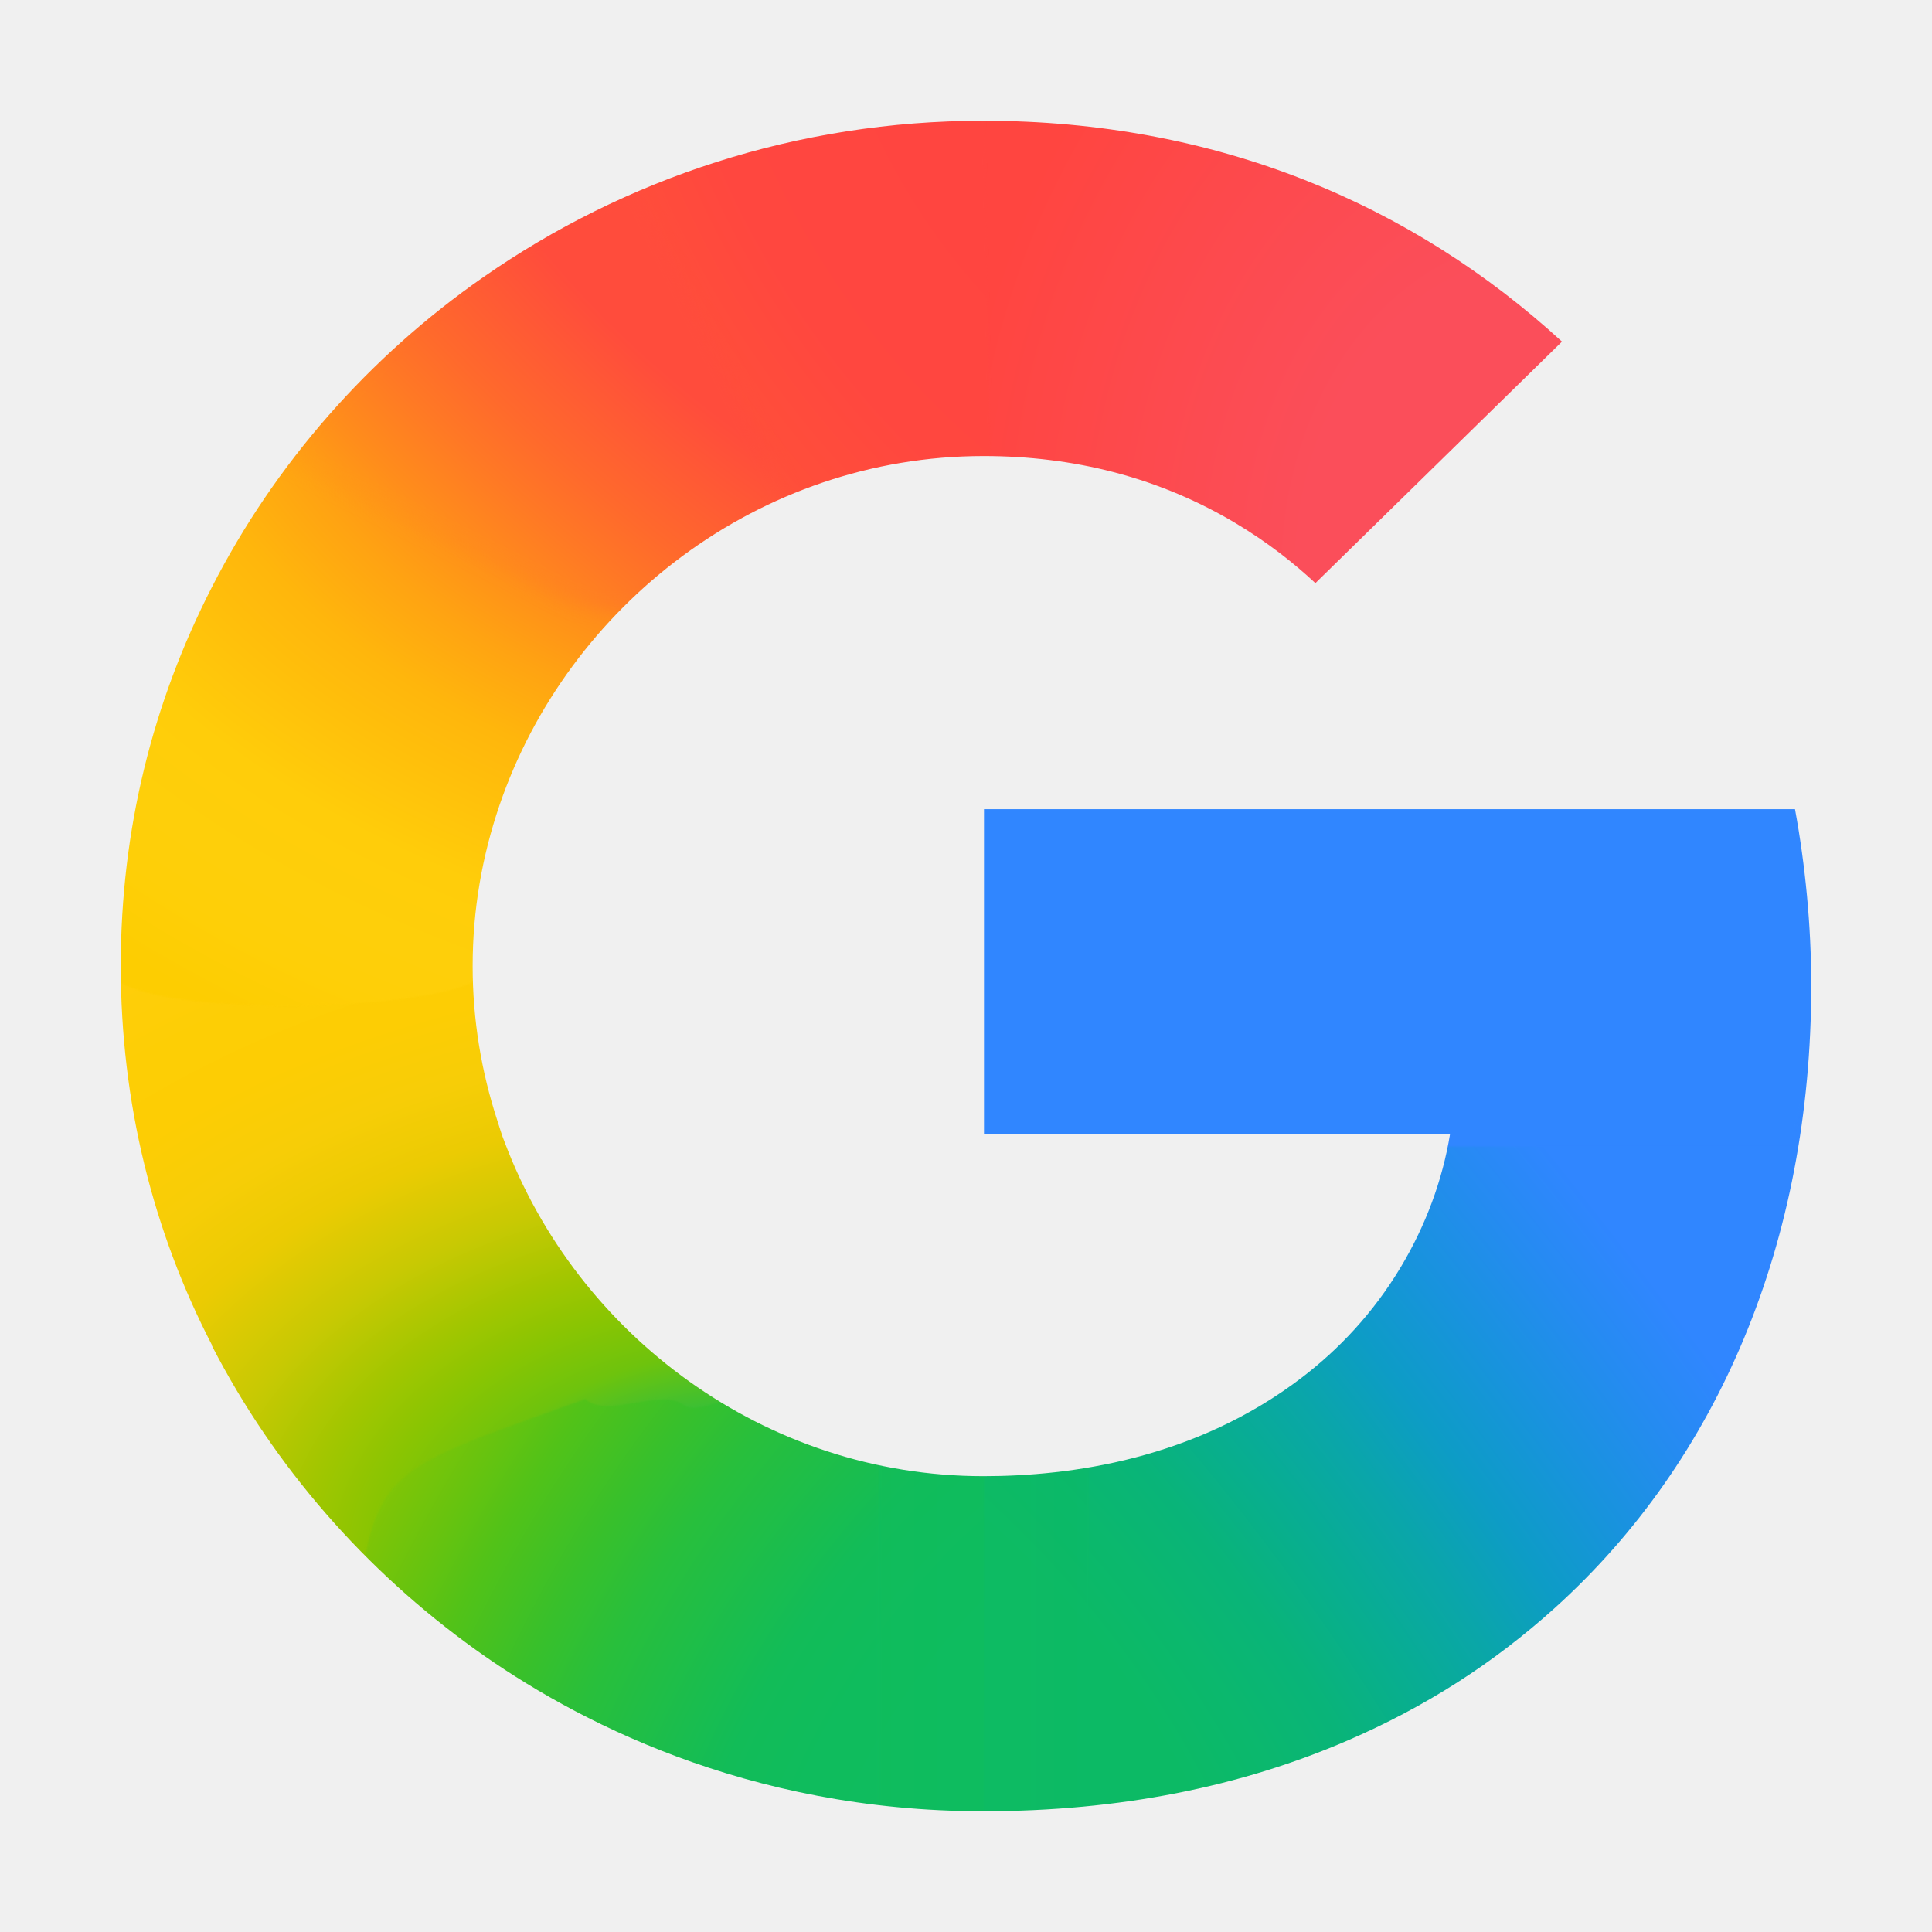
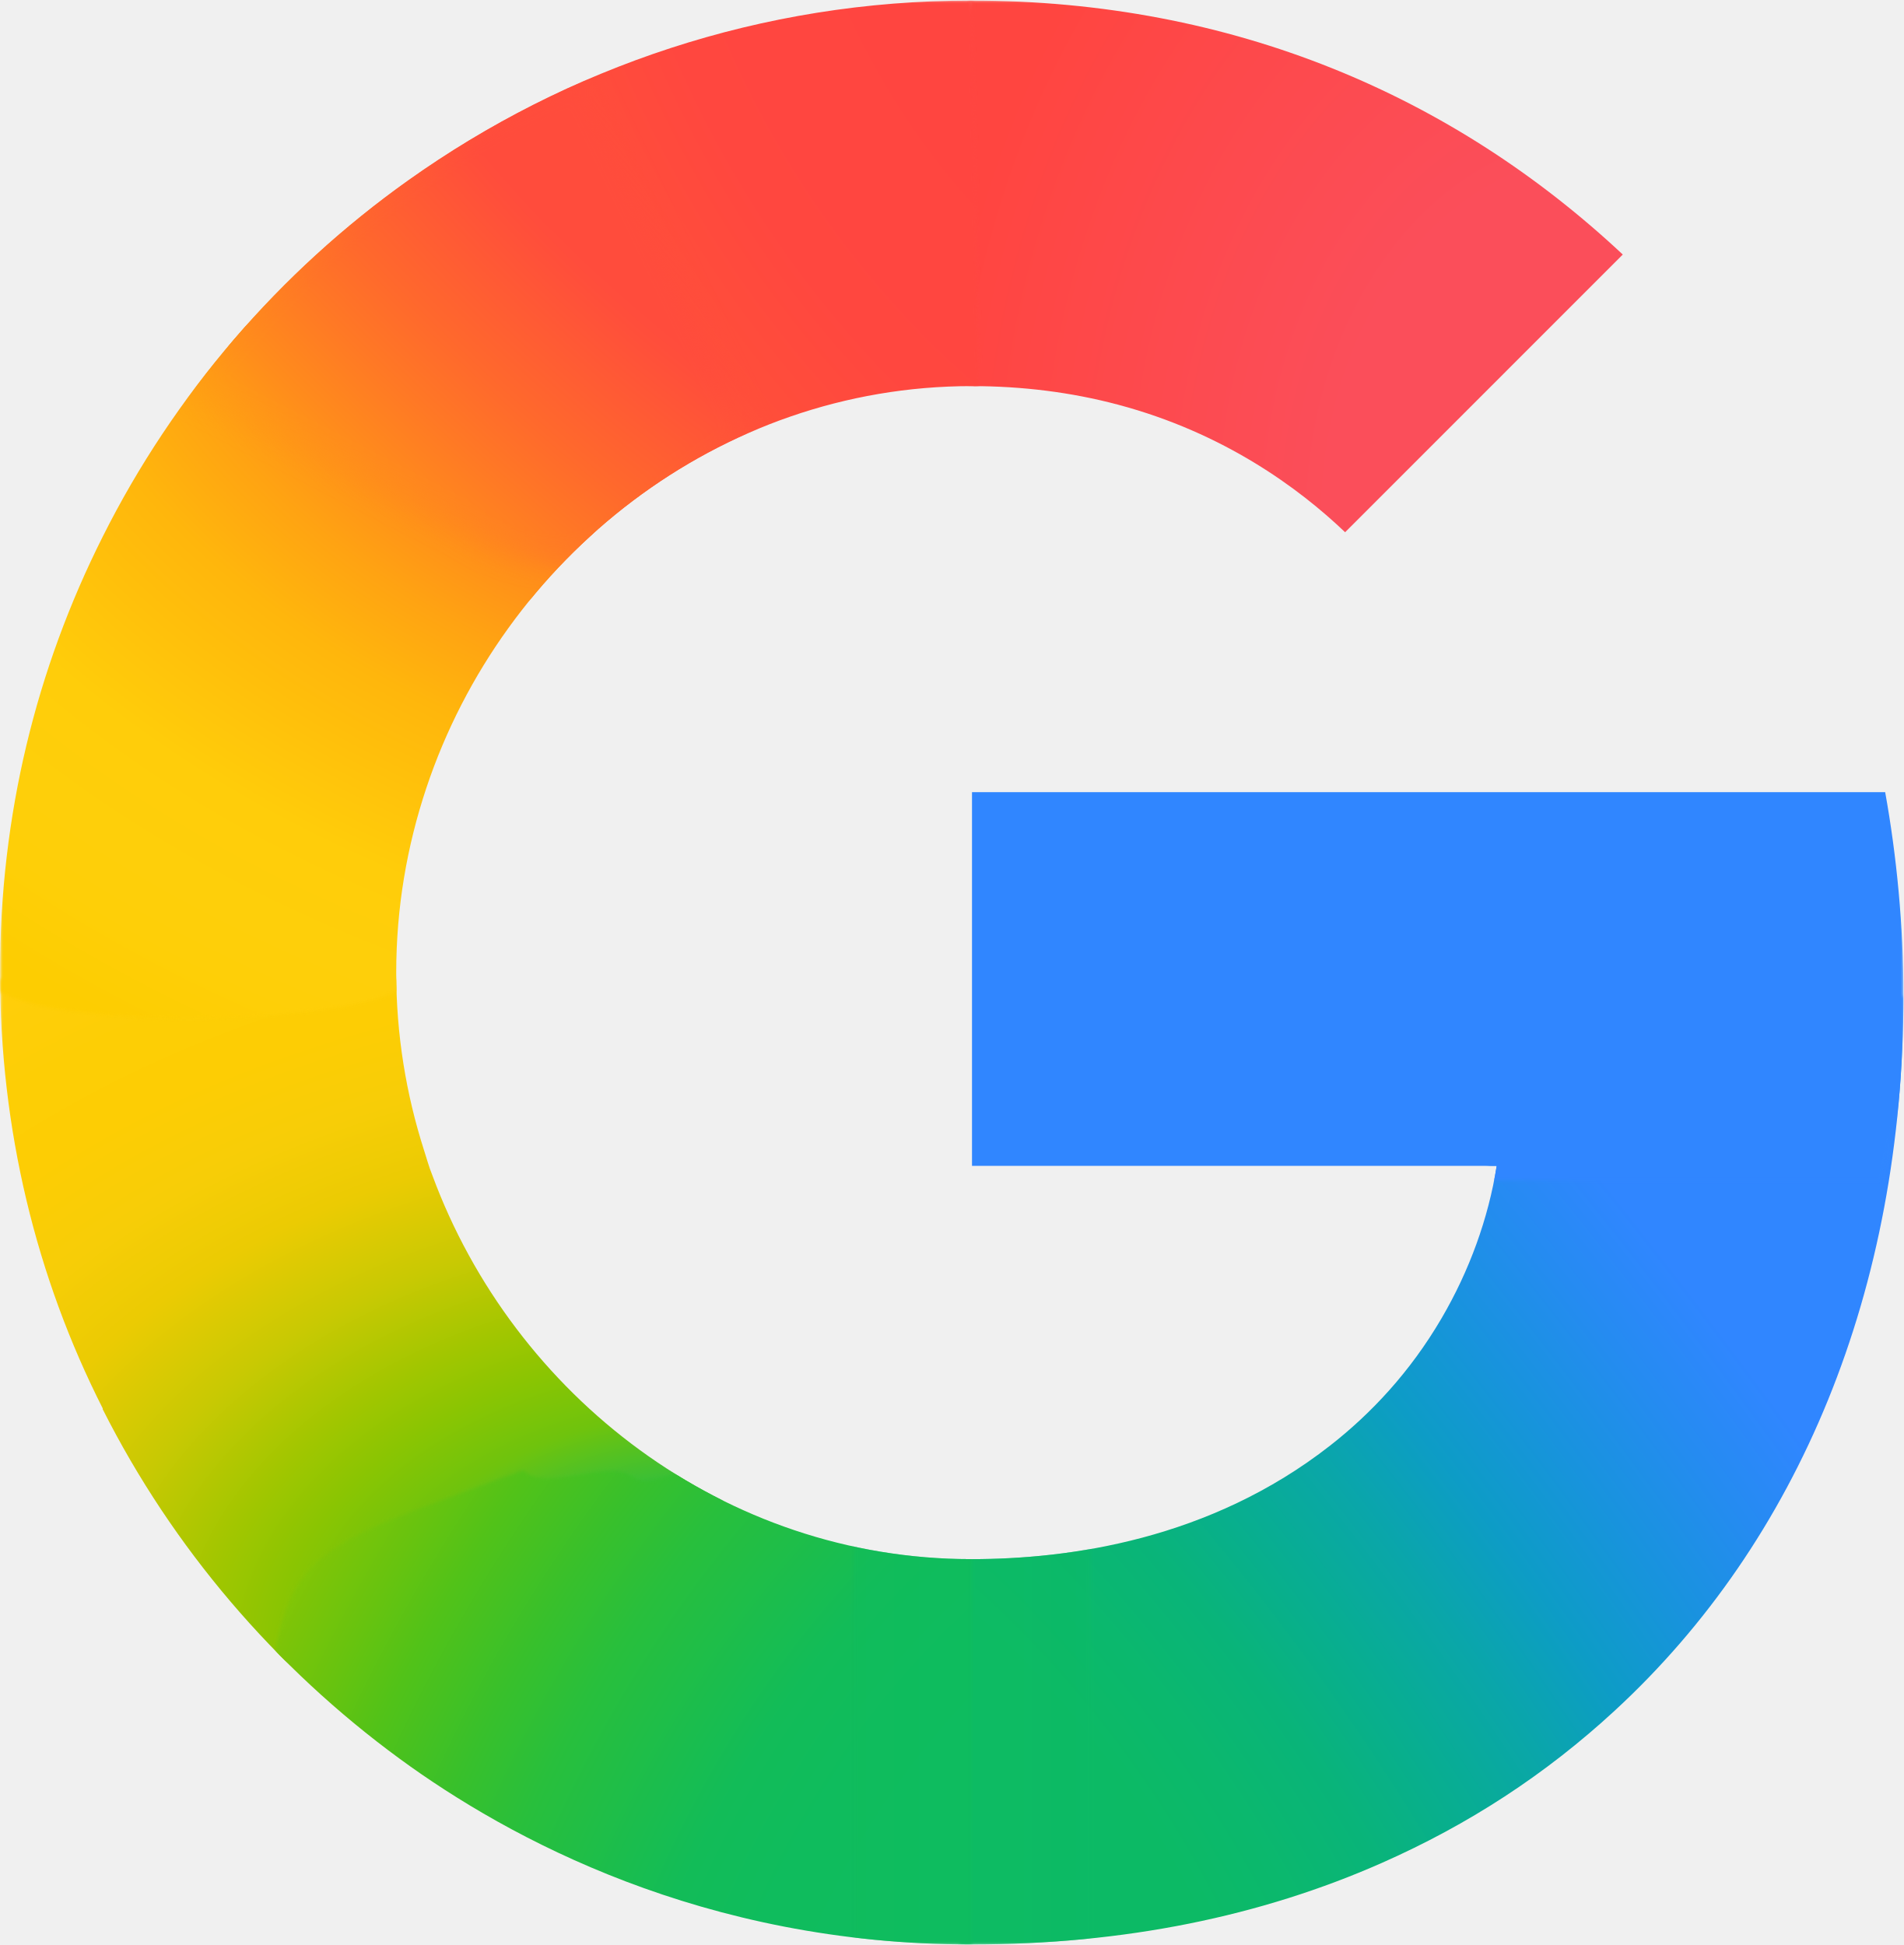
- <svg xmlns="http://www.w3.org/2000/svg" width="64" height="64" viewBox="0 0 64 64" fill="none">
-   <mask id="mask0_5479_55087" style="mask-type:luminance" maskUnits="userSpaceOnUse" x="4" y="4" width="56" height="56">
-     <path d="M59.462 26.805H32.596V37.571H48.034C47.785 39.094 47.228 40.593 46.412 41.959C45.477 43.525 44.322 44.717 43.137 45.625C39.588 48.344 35.451 48.9 32.578 48.9C25.32 48.9 19.118 44.209 16.717 37.835C16.62 37.603 16.556 37.364 16.477 37.128C15.947 35.506 15.657 33.788 15.657 32.002C15.657 30.143 15.971 28.364 16.543 26.684C18.801 20.057 25.142 15.107 32.583 15.107C34.08 15.107 35.521 15.285 36.888 15.64C40.011 16.452 42.22 18.052 43.574 19.317L51.743 11.317C46.774 6.761 40.296 4 32.569 4C26.392 4 20.689 5.924 16.016 9.177C12.226 11.815 9.117 15.347 7.02 19.448C5.068 23.252 4 27.466 4 31.998C4 36.529 5.07 40.788 7.021 44.556V44.581C9.082 48.581 12.096 52.025 15.759 54.651C18.959 56.945 24.697 60 32.569 60C37.096 60 41.109 59.184 44.647 57.654C47.2 56.551 49.462 55.111 51.509 53.262C54.215 50.818 56.334 47.795 57.78 44.316C59.226 40.838 60 36.905 60 32.641C60 30.655 59.8 28.638 59.462 26.805V26.805Z" fill="white" />
-   </mask>
-   <g mask="url(#mask0_5479_55087)">
-     <g filter="url(#filter0_f_5479_55087)">
-       <path d="M3.588 32.187C3.618 36.647 4.889 41.249 6.813 44.964V44.989C8.203 47.687 10.102 49.818 12.266 51.93L25.334 47.161C22.862 45.905 22.485 45.136 20.712 43.732C18.901 41.905 17.551 39.809 16.711 37.35H16.677L16.711 37.325C16.158 35.701 16.103 33.978 16.083 32.187H3.588Z" fill="url(#paint0_radial_5479_55087)" />
-     </g>
-     <g filter="url(#filter1_f_5479_55087)">
-       <path d="M32.597 3.796C31.305 8.334 31.799 12.745 32.597 15.311C34.089 15.312 35.525 15.49 36.888 15.844C40.011 16.656 42.221 18.256 43.574 19.521L51.952 11.316C46.989 6.766 41.016 3.803 32.597 3.796Z" fill="url(#paint1_radial_5479_55087)" />
-     </g>
-     <g filter="url(#filter2_f_5479_55087)">
-       <path d="M32.569 3.76C26.233 3.76 20.383 5.734 15.59 9.07C13.81 10.309 12.177 11.739 10.723 13.331C10.342 16.905 13.575 21.298 19.977 21.262C23.084 17.648 27.678 15.31 32.791 15.31C32.796 15.31 32.801 15.311 32.805 15.311L32.597 3.761C32.587 3.761 32.578 3.76 32.569 3.76Z" fill="url(#paint2_radial_5479_55087)" />
-     </g>
-     <g filter="url(#filter3_f_5479_55087)">
-       <path d="M53.48 33.481L47.825 37.366C47.577 38.889 47.019 40.388 46.203 41.755C45.269 43.32 44.113 44.512 42.928 45.42C39.387 48.134 35.261 48.693 32.388 48.695C29.419 53.752 28.898 56.285 32.597 60.366C37.173 60.362 41.23 59.536 44.809 57.989C47.396 56.871 49.688 55.413 51.763 53.538C54.505 51.061 56.653 47.997 58.118 44.473C59.584 40.948 60.368 36.962 60.368 32.641L53.48 33.481Z" fill="url(#paint3_radial_5479_55087)" />
-     </g>
-     <g filter="url(#filter4_f_5479_55087)">
-       <path d="M32.179 26.395V37.979H59.387C59.626 36.392 60.418 34.34 60.418 32.64C60.418 30.654 60.218 28.229 59.88 26.395H32.179Z" fill="#3086FF" />
-     </g>
-     <g filter="url(#filter5_f_5479_55087)">
-       <path d="M10.853 12.922C9.174 14.759 7.739 16.816 6.602 19.039C4.651 22.843 3.583 27.466 3.583 31.997C3.583 32.061 3.588 32.124 3.588 32.188C4.452 33.844 15.524 33.527 16.082 32.188C16.082 32.125 16.075 32.064 16.075 32.002C16.075 30.143 16.389 28.773 16.961 27.093C17.667 25.02 18.773 23.111 20.186 21.467C20.507 21.058 21.362 20.178 21.611 19.651C21.706 19.45 21.439 19.337 21.424 19.266C21.407 19.187 21.048 19.251 20.968 19.192C20.713 19.005 20.208 18.907 19.901 18.82C19.245 18.634 18.159 18.225 17.555 17.801C15.648 16.459 12.671 14.857 10.853 12.922Z" fill="url(#paint4_radial_5479_55087)" />
-     </g>
-     <g filter="url(#filter6_f_5479_55087)">
-       <path d="M17.596 19.273C22.02 21.953 23.292 17.921 26.233 16.659L21.117 6.05C19.235 6.841 17.457 7.824 15.807 8.972C13.343 10.687 11.167 12.779 9.37 15.16L17.596 19.273Z" fill="url(#paint5_radial_5479_55087)" />
-     </g>
-     <g filter="url(#filter7_f_5479_55087)">
-       <path d="M19.397 46.343C13.459 48.486 12.529 48.563 11.982 52.243C13.027 53.263 14.149 54.205 15.342 55.06C18.542 57.354 24.697 60.409 32.57 60.409C32.579 60.409 32.588 60.408 32.597 60.408V48.491C32.591 48.491 32.584 48.491 32.578 48.491C29.63 48.491 27.275 47.717 24.859 46.371C24.264 46.039 23.183 46.93 22.634 46.532C21.877 45.982 20.054 47.005 19.397 46.343Z" fill="url(#paint6_radial_5479_55087)" />
-     </g>
-     <g opacity="0.5" filter="url(#filter8_f_5479_55087)">
-       <path d="M29.119 48.114V60.201C30.221 60.33 31.367 60.408 32.569 60.408C33.775 60.408 34.941 60.346 36.074 60.232V48.196C34.804 48.413 33.608 48.49 32.578 48.49C31.391 48.49 30.237 48.352 29.119 48.114Z" fill="url(#paint7_linear_5479_55087)" />
+ <svg xmlns="http://www.w3.org/2000/svg" xmlns:xlink="http://www.w3.org/1999/xlink" width="501" height="512" version="1.1" viewBox="0 0 268.152 273.883" overflow="hidden" xml:space="preserve">
+   <defs>
+     <linearGradient id="a">
+       <stop offset="0" stop-color="#0fbc5c" />
+       <stop offset="1" stop-color="#0cba65" />
+     </linearGradient>
+     <linearGradient id="g">
+       <stop offset=".231" stop-color="#0fbc5f" />
+       <stop offset=".312" stop-color="#0fbc5f" />
+       <stop offset=".366" stop-color="#0fbc5e" />
+       <stop offset=".458" stop-color="#0fbc5d" />
+       <stop offset=".54" stop-color="#12bc58" />
+       <stop offset=".699" stop-color="#28bf3c" />
+       <stop offset=".771" stop-color="#38c02b" />
+       <stop offset=".861" stop-color="#52c218" />
+       <stop offset=".915" stop-color="#67c30f" />
+       <stop offset="1" stop-color="#86c504" />
+     </linearGradient>
+     <linearGradient id="h">
+       <stop offset=".142" stop-color="#1abd4d" />
+       <stop offset=".248" stop-color="#6ec30d" />
+       <stop offset=".312" stop-color="#8ac502" />
+       <stop offset=".366" stop-color="#a2c600" />
+       <stop offset=".446" stop-color="#c8c903" />
+       <stop offset=".54" stop-color="#ebcb03" />
+       <stop offset=".616" stop-color="#f7cd07" />
+       <stop offset=".699" stop-color="#fdcd04" />
+       <stop offset=".771" stop-color="#fdce05" />
+       <stop offset=".861" stop-color="#ffce0a" />
+     </linearGradient>
+     <linearGradient id="f">
+       <stop offset=".316" stop-color="#ff4c3c" />
+       <stop offset=".604" stop-color="#ff692c" />
+       <stop offset=".727" stop-color="#ff7825" />
+       <stop offset=".885" stop-color="#ff8d1b" />
+       <stop offset="1" stop-color="#ff9f13" />
+     </linearGradient>
+     <linearGradient id="b">
+       <stop offset=".231" stop-color="#ff4541" />
+       <stop offset=".312" stop-color="#ff4540" />
+       <stop offset=".458" stop-color="#ff4640" />
+       <stop offset=".54" stop-color="#ff473f" />
+       <stop offset=".699" stop-color="#ff5138" />
+       <stop offset=".771" stop-color="#ff5b33" />
+       <stop offset=".861" stop-color="#ff6c29" />
+       <stop offset="1" stop-color="#ff8c18" />
+     </linearGradient>
+     <linearGradient id="d">
+       <stop offset=".408" stop-color="#fb4e5a" />
+       <stop offset="1" stop-color="#ff4540" />
+     </linearGradient>
+     <linearGradient id="c">
+       <stop offset=".132" stop-color="#0cba65" />
+       <stop offset=".21" stop-color="#0bb86d" />
+       <stop offset=".297" stop-color="#09b479" />
+       <stop offset=".396" stop-color="#08ad93" />
+       <stop offset=".477" stop-color="#0aa6a9" />
+       <stop offset=".568" stop-color="#0d9cc6" />
+       <stop offset=".667" stop-color="#1893dd" />
+       <stop offset=".769" stop-color="#258bf1" />
+       <stop offset=".859" stop-color="#3086ff" />
+     </linearGradient>
+     <linearGradient id="e">
+       <stop offset=".366" stop-color="#ff4e3a" />
+       <stop offset=".458" stop-color="#ff8a1b" />
+       <stop offset=".54" stop-color="#ffa312" />
+       <stop offset=".616" stop-color="#ffb60c" />
+       <stop offset=".771" stop-color="#ffcd0a" />
+       <stop offset=".861" stop-color="#fecf0a" />
+       <stop offset=".915" stop-color="#fecf08" />
+       <stop offset="1" stop-color="#fdcd01" />
+     </linearGradient>
+     <linearGradient xlink:href="#a" id="s" x1="219.7" y1="329.535" x2="254.467" y2="329.535" gradientUnits="userSpaceOnUse" />
+     <radialGradient xlink:href="#b" id="m" gradientUnits="userSpaceOnUse" gradientTransform="matrix(-1.936885,1.043001,1.455731,2.555422,290.5254,-400.6338)" cx="109.627" cy="135.862" fx="109.627" fy="135.862" r="71.46" />
+     <radialGradient xlink:href="#c" id="n" gradientUnits="userSpaceOnUse" gradientTransform="matrix(-3.512595,-4.45809,-1.692547,1.260616,870.8006,191.554)" cx="45.259" cy="279.274" fx="45.259" fy="279.274" r="71.46" />
+     <radialGradient xlink:href="#d" id="l" cx="304.017" cy="118.009" fx="304.017" fy="118.009" r="47.854" gradientTransform="matrix(2.064353,-4.926832e-6,-2.901531e-6,2.592041,-297.6788,-151.7469)" gradientUnits="userSpaceOnUse" />
+     <radialGradient xlink:href="#e" id="o" gradientUnits="userSpaceOnUse" gradientTransform="matrix(-0.2485783,2.083138,2.962486,0.3341668,-255.1463,-331.1636)" cx="181.001" cy="177.201" fx="181.001" fy="177.201" r="71.46" />
+     <radialGradient xlink:href="#f" id="p" cx="207.673" cy="108.097" fx="207.673" fy="108.097" r="41.102" gradientTransform="matrix(-1.249206,1.343263,-3.896837,-3.425693,880.5011,194.9051)" gradientUnits="userSpaceOnUse" />
+     <radialGradient xlink:href="#g" id="r" gradientUnits="userSpaceOnUse" gradientTransform="matrix(-1.936885,-1.043001,1.455731,-2.555422,290.5254,838.6834)" cx="109.627" cy="135.862" fx="109.627" fy="135.862" r="71.46" />
+     <radialGradient xlink:href="#h" id="j" gradientUnits="userSpaceOnUse" gradientTransform="matrix(-0.081402,-1.93722,2.926737,-0.1162508,-215.1345,632.8606)" cx="154.87" cy="145.969" fx="154.87" fy="145.969" r="71.46" />
+     <filter id="q" x="-.048" y="-.058" width="1.097" height="1.116" color-interpolation-filters="sRGB">
+       <feGaussianBlur stdDeviation="1.701" />
+     </filter>
+     <filter id="k" x="-.017" y="-.01" width="1.033" height="1.02" color-interpolation-filters="sRGB">
+       <feGaussianBlur stdDeviation=".242" />
+     </filter>
+     <clipPath clipPathUnits="userSpaceOnUse" id="i">
+       <path d="M371.378 193.241H237.083v53.438h77.167c-1.24 7.563-4.026 15.002-8.105 21.786-4.673 7.772-10.451 13.69-16.373 18.196-17.739 13.498-38.42 16.258-52.783 16.258-36.282 0-67.283-23.287-79.284-54.929-.484-1.148-.806-2.334-1.198-3.507-2.652-8.053-4.101-16.582-4.101-25.447 0-9.226 1.569-18.058 4.43-26.398 11.285-32.897 42.985-57.467 80.179-57.467 7.481 0 14.685.884 21.517 2.648 15.614 4.031 26.658 11.97 33.425 18.249l40.834-39.711c-24.839-22.616-57.219-36.32-95.844-36.32-30.878-.001-59.386 9.553-82.748 25.699-18.945 13.094-34.483 30.625-44.969 50.986-9.754 18.878-15.094 39.799-15.094 62.293 0 22.495 5.349 43.633 15.103 62.337v.126c10.302 19.857 25.368 36.954 43.678 49.988 15.996 11.387 44.679 26.552 84.031 26.552 22.63 0 42.687-4.052 60.375-11.645 12.76-5.478 24.066-12.622 34.301-21.804 13.525-12.132 24.117-27.139 31.346-44.404 7.23-17.265 11.097-36.789 11.097-57.957 0-9.858-.997-19.869-2.688-28.968Z" fill="#000" />
+     </clipPath>
+   </defs>
+   <g transform="matrix(0.957922,0,0,0.985255,-90.17436,-78.85577)">
+     <g clip-path="url(#i)">
+       <path d="M92.076 219.958c.148 22.14 6.501 44.983 16.118 63.423v.127c6.948 13.392 16.444 23.97 27.26 34.452l65.326-23.67c-12.359-6.234-14.245-10.055-23.105-17.025-9.054-9.066-15.802-19.474-20.004-31.677h-.169l.169-.127c-2.765-8.059-3.037-16.613-3.139-25.503Z" fill="url(#j)" filter="url(#k)" />
+       <path d="M237.083 79.025c-6.457 22.526-3.988 44.421 0 57.161 7.456.005 14.639.888 21.449 2.646 15.614 4.031 26.657 11.97 33.424 18.25l41.879-40.726c-24.809-22.589-54.666-37.296-96.753-37.332Z" fill="url(#l)" filter="url(#k)" />
+       <path d="M236.943 78.847c-31.671-.001-60.911 9.798-84.872 26.359-8.897 6.149-17.061 13.252-24.331 21.151-1.905 17.743 14.257 39.551 46.261 39.37 15.528-17.937 38.495-29.543 64.056-29.543.023 0 .046.002.069.002l-1.044-57.335c-.047-0-.093-.004-.14-.004Z" fill="url(#m)" filter="url(#k)" />
+       <path d="m341.475 226.379-28.268 19.285c-1.24 7.563-4.028 15.002-8.107 21.786-4.673 7.772-10.451 13.69-16.372 18.196-17.702 13.47-38.329 16.244-52.688 16.255-14.841 25.102-17.444 37.675 1.044 57.934 22.876-.017 43.157-4.117 61.046-11.796 12.931-5.551 24.388-12.791 34.761-22.096 13.706-12.295 24.442-27.503 31.769-45 7.327-17.497 11.245-37.282 11.245-58.734Z" fill="url(#n)" filter="url(#k)" />
+       <path d="M234.996 191.21v57.498h136.006c1.196-7.875 5.152-18.064 5.152-26.5 0-9.858-.996-21.899-2.687-30.998Z" fill="#3086ff" filter="url(#k)" />
+       <path d="M128.389 124.327c-8.393 9.119-15.563 19.326-21.248 30.365-9.754 18.878-15.094 41.83-15.094 64.323 0 .317.026.627.029.944 4.32 8.224 59.666 6.649 62.456 0-.004-.31-.039-.613-.039-.924 0-9.226 1.57-16.026 4.431-24.367 3.529-10.289 9.056-19.763 16.122-27.926 1.602-2.031 5.875-6.397 7.121-9.016.475-.998-.862-1.557-.937-1.909-.084-.393-1.876-.077-2.278-.369-1.275-.929-3.8-1.414-5.333-1.845-3.277-.921-8.709-2.954-11.725-5.06-9.536-6.659-24.417-14.612-33.505-24.216Z" fill="url(#o)" filter="url(#k)" />
+       <path d="M162.099 155.857c22.112 13.301 28.471-6.714 43.173-12.977L179.698 90.216c-9.408 3.926-18.296 8.805-26.543 14.504-12.316 8.512-23.192 18.899-32.176 30.72Z" fill="url(#p)" filter="url(#q)" />
+       <path d="M171.099 290.222c-29.683 10.641-34.33 11.023-37.062 29.29 5.221 5.06 10.831 9.74 16.793 13.983 15.996 11.387 46.766 26.552 86.118 26.552.046 0 .09-.004.137-.004v-59.157c-.03 0-.064.002-.094.002-14.736 0-26.511-3.844-38.585-10.527-2.977-1.648-8.377 2.777-11.123.799-3.787-2.728-12.899 2.351-16.183-.938Z" fill="url(#r)" filter="url(#k)" />
+       <path d="M219.7 299.023v59.996c5.506.64 11.236 1.029 17.247 1.029 6.026 0 11.856-.307 17.52-.872v-59.748c-6.348 1.078-12.327 1.461-17.478 1.461-5.932 0-11.7-.686-17.29-1.865Z" opacity=".5" fill="url(#s)" filter="url(#k)" />
    </g>
  </g>
-   <defs>
-     <filter id="filter0_f_5479_55087" x="3.515" y="32.114" width="21.892" height="19.889" filterUnits="userSpaceOnUse" color-interpolation-filters="sRGB">
-       <feFlood flood-opacity="0" result="BackgroundImageFix" />
-       <feBlend mode="normal" in="SourceGraphic" in2="BackgroundImageFix" result="shape" />
-       <feGaussianBlur stdDeviation="0.036" result="effect1_foregroundBlur_5479_55087" />
-     </filter>
-     <filter id="filter1_f_5479_55087" x="31.73" y="3.723" width="20.295" height="15.87" filterUnits="userSpaceOnUse" color-interpolation-filters="sRGB">
-       <feFlood flood-opacity="0" result="BackgroundImageFix" />
-       <feBlend mode="normal" in="SourceGraphic" in2="BackgroundImageFix" result="shape" />
-       <feGaussianBlur stdDeviation="0.036" result="effect1_foregroundBlur_5479_55087" />
-     </filter>
-     <filter id="filter2_f_5479_55087" x="10.62" y="3.687" width="22.259" height="17.648" filterUnits="userSpaceOnUse" color-interpolation-filters="sRGB">
-       <feFlood flood-opacity="0" result="BackgroundImageFix" />
-       <feBlend mode="normal" in="SourceGraphic" in2="BackgroundImageFix" result="shape" />
-       <feGaussianBlur stdDeviation="0.036" result="effect1_foregroundBlur_5479_55087" />
-     </filter>
-     <filter id="filter3_f_5479_55087" x="29.918" y="32.568" width="30.523" height="27.871" filterUnits="userSpaceOnUse" color-interpolation-filters="sRGB">
-       <feFlood flood-opacity="0" result="BackgroundImageFix" />
-       <feBlend mode="normal" in="SourceGraphic" in2="BackgroundImageFix" result="shape" />
-       <feGaussianBlur stdDeviation="0.036" result="effect1_foregroundBlur_5479_55087" />
-     </filter>
-     <filter id="filter4_f_5479_55087" x="32.106" y="26.323" width="28.385" height="11.729" filterUnits="userSpaceOnUse" color-interpolation-filters="sRGB">
-       <feFlood flood-opacity="0" result="BackgroundImageFix" />
-       <feBlend mode="normal" in="SourceGraphic" in2="BackgroundImageFix" result="shape" />
-       <feGaussianBlur stdDeviation="0.036" result="effect1_foregroundBlur_5479_55087" />
-     </filter>
-     <filter id="filter5_f_5479_55087" x="3.51" y="12.85" width="18.195" height="20.538" filterUnits="userSpaceOnUse" color-interpolation-filters="sRGB">
-       <feFlood flood-opacity="0" result="BackgroundImageFix" />
-       <feBlend mode="normal" in="SourceGraphic" in2="BackgroundImageFix" result="shape" />
-       <feGaussianBlur stdDeviation="0.036" result="effect1_foregroundBlur_5479_55087" />
-     </filter>
-     <filter id="filter6_f_5479_55087" x="8.858" y="5.537" width="17.888" height="15.149" filterUnits="userSpaceOnUse" color-interpolation-filters="sRGB">
-       <feFlood flood-opacity="0" result="BackgroundImageFix" />
-       <feBlend mode="normal" in="SourceGraphic" in2="BackgroundImageFix" result="shape" />
-       <feGaussianBlur stdDeviation="0.256" result="effect1_foregroundBlur_5479_55087" />
-     </filter>
-     <filter id="filter7_f_5479_55087" x="11.909" y="46.222" width="20.76" height="14.26" filterUnits="userSpaceOnUse" color-interpolation-filters="sRGB">
-       <feFlood flood-opacity="0" result="BackgroundImageFix" />
-       <feBlend mode="normal" in="SourceGraphic" in2="BackgroundImageFix" result="shape" />
-       <feGaussianBlur stdDeviation="0.036" result="effect1_foregroundBlur_5479_55087" />
-     </filter>
-     <filter id="filter8_f_5479_55087" x="29.046" y="48.041" width="7.101" height="12.439" filterUnits="userSpaceOnUse" color-interpolation-filters="sRGB">
-       <feFlood flood-opacity="0" result="BackgroundImageFix" />
-       <feBlend mode="normal" in="SourceGraphic" in2="BackgroundImageFix" result="shape" />
-       <feGaussianBlur stdDeviation="0.036" result="effect1_foregroundBlur_5479_55087" />
-     </filter>
-     <radialGradient id="paint0_radial_5479_55087" cx="0" cy="0" r="1" gradientTransform="matrix(-1.16368 -27.8878 41.8392 -1.67352 25.0729 51.5096)" gradientUnits="userSpaceOnUse">
-       <stop offset="0.142" stop-color="#1ABD4D" />
-       <stop offset="0.248" stop-color="#6EC30D" />
-       <stop offset="0.312" stop-color="#8AC502" />
-       <stop offset="0.366" stop-color="#A2C600" />
-       <stop offset="0.446" stop-color="#C8C903" />
-       <stop offset="0.54" stop-color="#EBCB03" />
-       <stop offset="0.616" stop-color="#F7CD07" />
-       <stop offset="0.699" stop-color="#FDCD04" />
-       <stop offset="0.771" stop-color="#FDCE05" />
-       <stop offset="0.861" stop-color="#FFCE0A" />
-     </radialGradient>
-     <radialGradient id="paint1_radial_5479_55087" cx="0" cy="0" r="1" gradientTransform="matrix(19.7626 -4.74966e-05 -2.77771e-05 24.9883 51.1685 18.9271)" gradientUnits="userSpaceOnUse">
-       <stop offset="0.408" stop-color="#FB4E5A" />
-       <stop offset="1" stop-color="#FF4540" />
-     </radialGradient>
-     <radialGradient id="paint2_radial_5479_55087" cx="0" cy="0" r="1" gradientTransform="matrix(-27.6888 15.0148 20.8104 36.7873 40.3757 0.142623)" gradientUnits="userSpaceOnUse">
-       <stop offset="0.231" stop-color="#FF4541" />
-       <stop offset="0.312" stop-color="#FF4540" />
-       <stop offset="0.458" stop-color="#FF4640" />
-       <stop offset="0.54" stop-color="#FF473F" />
-       <stop offset="0.699" stop-color="#FF5138" />
-       <stop offset="0.771" stop-color="#FF5B33" />
-       <stop offset="0.861" stop-color="#FF6C29" />
-       <stop offset="1" stop-color="#FF8C18" />
-     </radialGradient>
-     <radialGradient id="paint3_radial_5479_55087" cx="0" cy="0" r="1" gradientTransform="matrix(-50.2144 -64.1777 -24.1958 18.1476 33.0084 56.7415)" gradientUnits="userSpaceOnUse">
-       <stop offset="0.132" stop-color="#0CBA65" />
-       <stop offset="0.21" stop-color="#0BB86D" />
-       <stop offset="0.297" stop-color="#09B479" />
-       <stop offset="0.396" stop-color="#08AD93" />
-       <stop offset="0.477" stop-color="#0AA6A9" />
-       <stop offset="0.568" stop-color="#0D9CC6" />
-       <stop offset="0.667" stop-color="#1893DD" />
-       <stop offset="0.769" stop-color="#258BF1" />
-       <stop offset="0.859" stop-color="#3086FF" />
-     </radialGradient>
-     <radialGradient id="paint4_radial_5479_55087" cx="0" cy="0" r="1" gradientTransform="matrix(-3.55356 29.9884 42.3503 4.81059 30.1431 9.04933)" gradientUnits="userSpaceOnUse">
-       <stop offset="0.366" stop-color="#FF4E3A" />
-       <stop offset="0.458" stop-color="#FF8A1B" />
-       <stop offset="0.54" stop-color="#FFA312" />
-       <stop offset="0.616" stop-color="#FFB60C" />
-       <stop offset="0.771" stop-color="#FFCD0A" />
-       <stop offset="0.861" stop-color="#FECF0A" />
-       <stop offset="0.915" stop-color="#FECF08" />
-       <stop offset="1" stop-color="#FDCD01" />
-     </radialGradient>
-     <radialGradient id="paint5_radial_5479_55087" cx="0" cy="0" r="1" gradientTransform="matrix(-10.2716 11.1225 -32.0418 -28.3654 25.1456 8.73747)" gradientUnits="userSpaceOnUse">
-       <stop offset="0.316" stop-color="#FF4C3C" />
-       <stop offset="0.604" stop-color="#FF692C" />
-       <stop offset="0.727" stop-color="#FF7825" />
-       <stop offset="0.885" stop-color="#FF8D1B" />
-       <stop offset="1" stop-color="#FF9F13" />
-     </radialGradient>
-     <radialGradient id="paint6_radial_5479_55087" cx="0" cy="0" r="1" gradientTransform="matrix(-27.6888 -15.0148 20.8104 -36.7873 40.376 63.8561)" gradientUnits="userSpaceOnUse">
-       <stop offset="0.231" stop-color="#0FBC5F" />
-       <stop offset="0.312" stop-color="#0FBC5F" />
-       <stop offset="0.366" stop-color="#0FBC5E" />
-       <stop offset="0.458" stop-color="#0FBC5D" />
-       <stop offset="0.54" stop-color="#12BC58" />
-       <stop offset="0.699" stop-color="#28BF3C" />
-       <stop offset="0.771" stop-color="#38C02B" />
-       <stop offset="0.861" stop-color="#52C218" />
-       <stop offset="0.915" stop-color="#67C30F" />
-       <stop offset="1" stop-color="#86C504" />
-     </radialGradient>
-     <linearGradient id="paint7_linear_5479_55087" x1="29.119" y1="54.261" x2="36.074" y2="54.261" gradientUnits="userSpaceOnUse">
-       <stop stop-color="#0FBC5C" />
-       <stop offset="1" stop-color="#0CBA65" />
-     </linearGradient>
-   </defs>
</svg>
